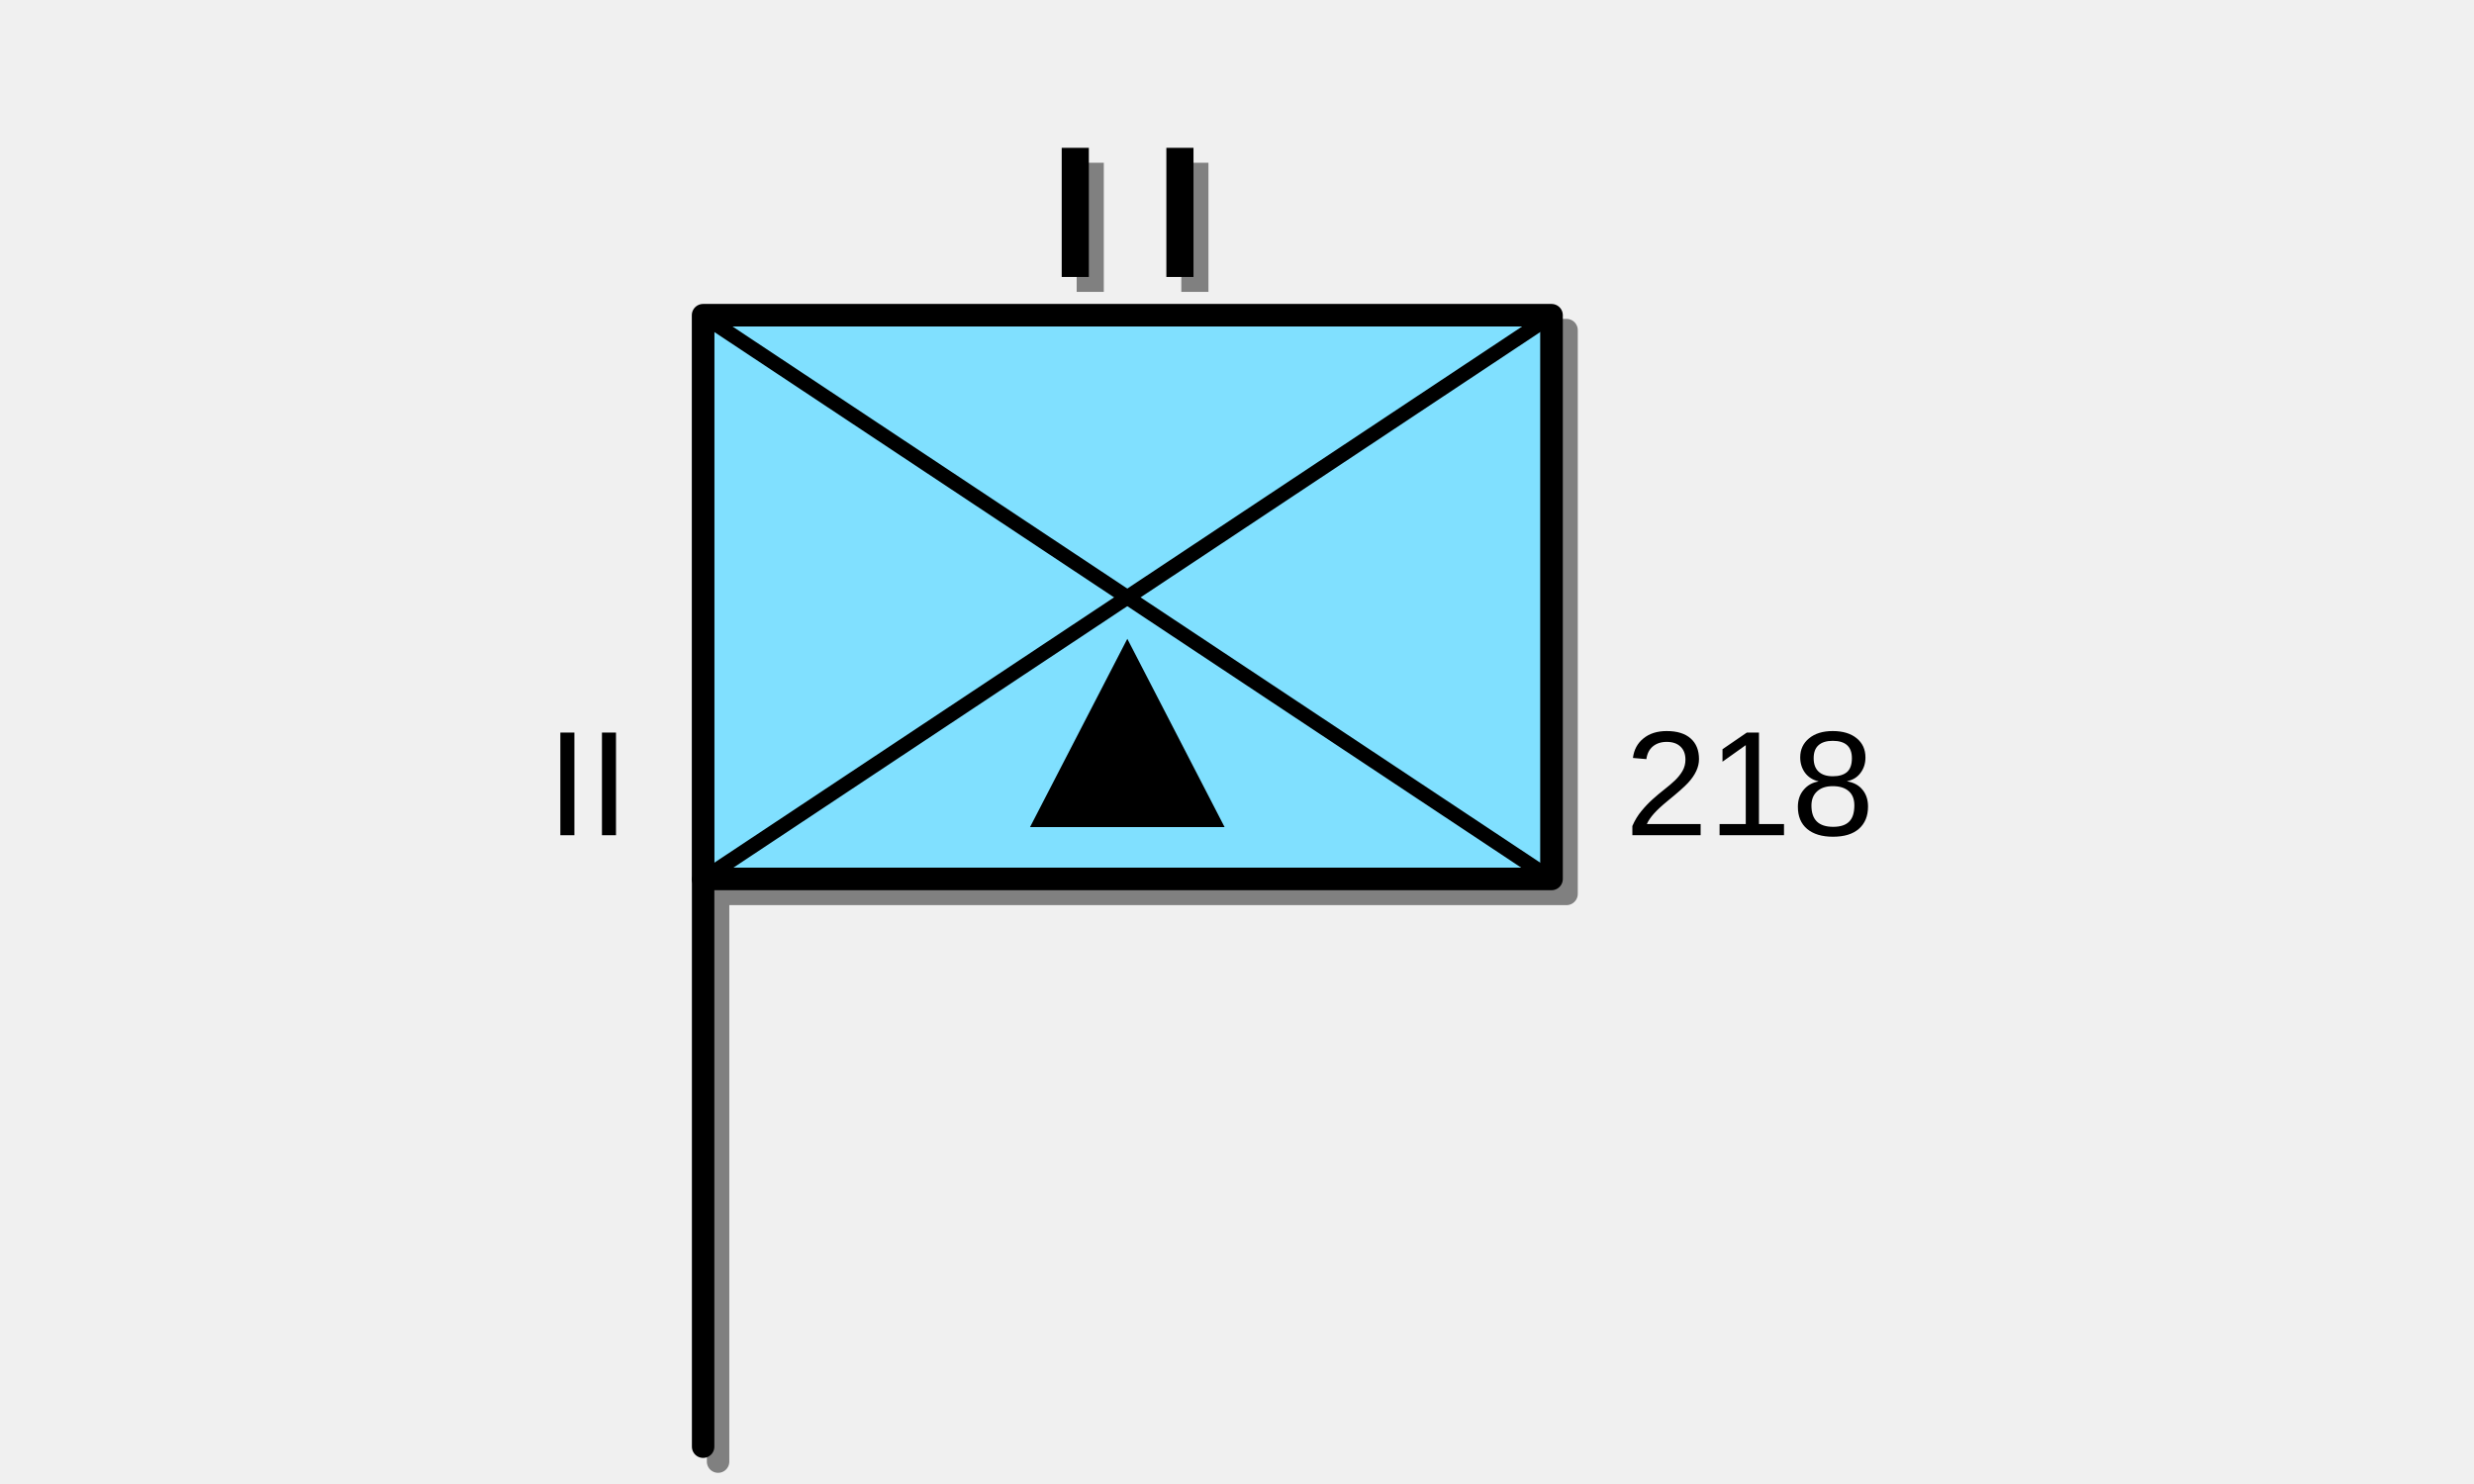
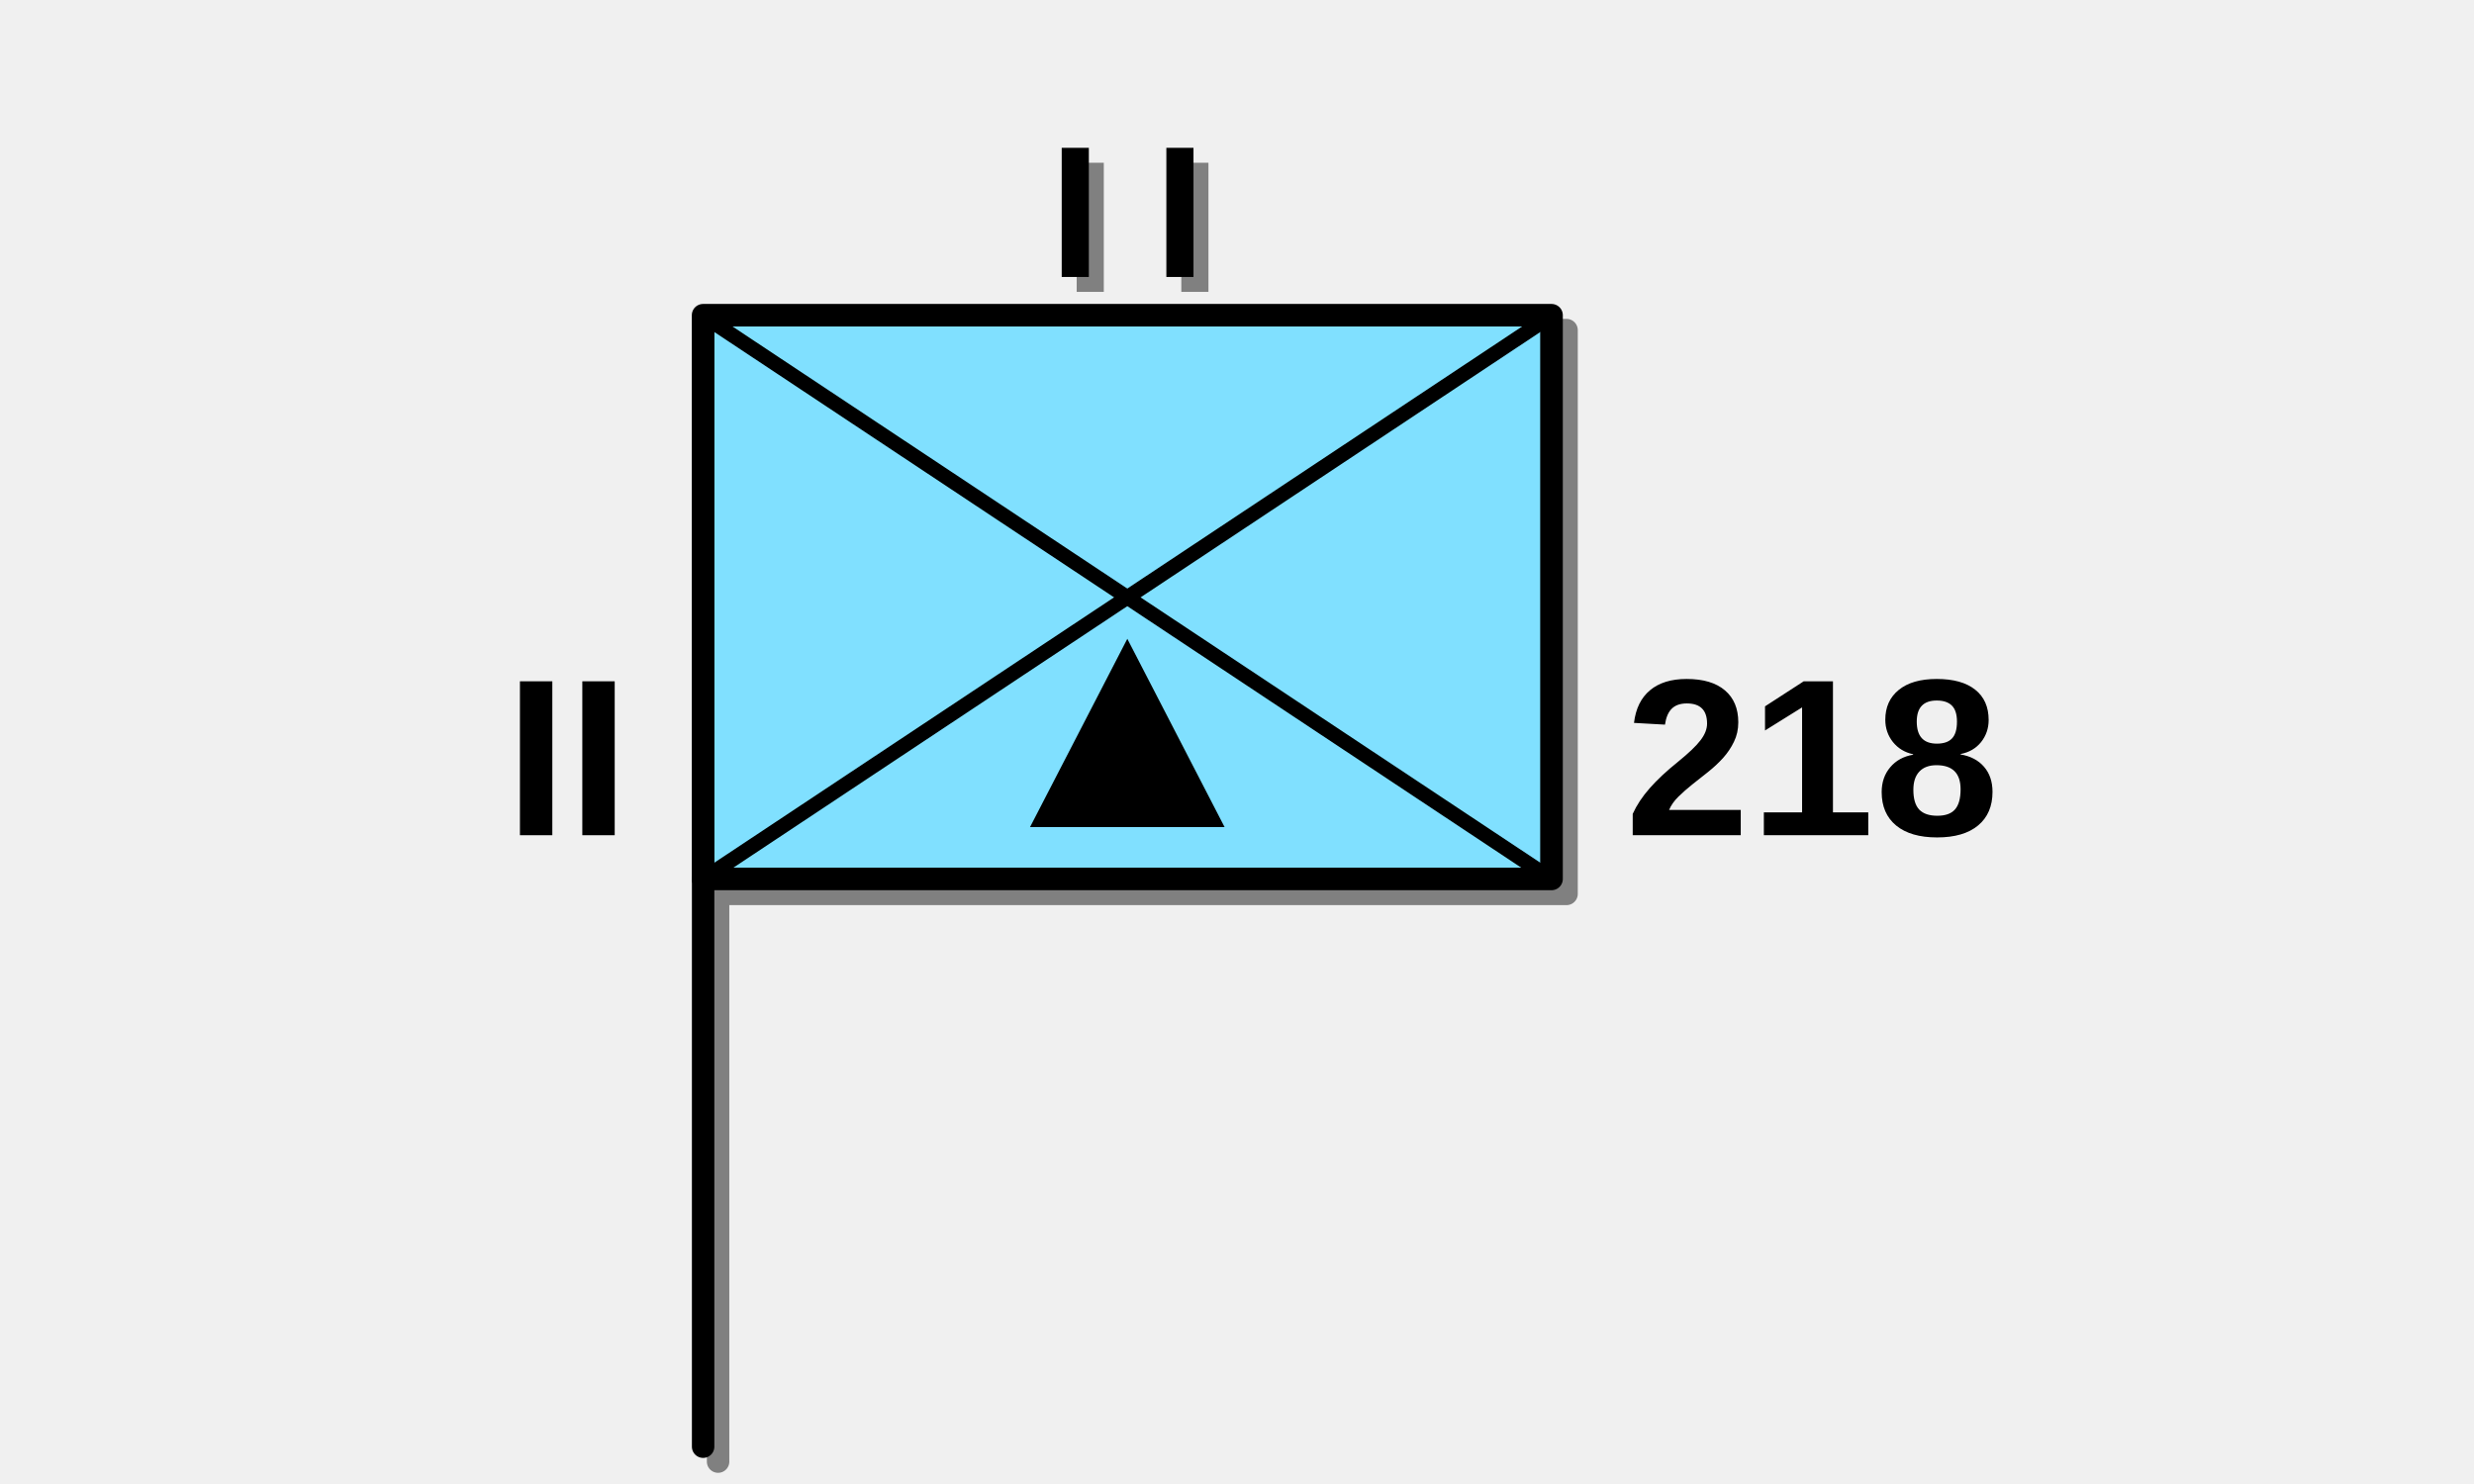
<svg xmlns="http://www.w3.org/2000/svg" xmlns:xlink="http://www.w3.org/1999/xlink" version="1.1" baseProfile="full" stroke-linecap="round" stroke-linejoin="round" fill-rule="evenodd" width="250.00" height="150.00" viewBox="0 0 5000 3000">
  <defs>
    <style type="text/css">
.ss0 {fill:gray;stroke:gray;stroke-width:40;}
.bs0 {fill:gray;fill-rule:nonzero;stroke:none;}
.ps0 {fill:none;stroke:gray;stroke-width:26;}
.ps1 {fill:none;stroke:gray;stroke-width:300;}
.ss1 {fill:rgb(128,224,255);stroke:black;stroke-width:40;}
.bs1 {fill:black;fill-rule:nonzero;stroke:none;}
.ps2 {fill:none;stroke:black;stroke-width:26;}
.ps3 {fill:none;stroke:black;stroke-width:300;}
.ts0 {font-family:Arial;font-size:2517px;font-weight:bold;fill:gray;text-anchor:middle;}
.ts1 {font-family:Arial;font-size:2517px;font-weight:bold;fill:black;text-anchor:middle;}
- .ts2 {font-family:Arial;font-size:20px;fill:black;text-anchor:end;}
- .ts3 {font-family:Arial;font-size:20px;fill:black;}</style>
+ .ts2 {font-family:Arial;font-size:30px;font-weight:bold;fill:black;text-anchor:end;}
+ .ts3 {font-family:Arial;font-size:30px;font-weight:bold;fill:black;}</style>
    <mask id="cr0" maskUnits="userSpaceOnUse" x="0" y="0" width="5000" height="3000" fill-rule="nonzero">
      <use xlink:href="#cp0" fill="white" />
    </mask>
    <mask id="cr1" maskUnits="userSpaceOnUse" x="0" y="0" width="5000" height="3000" fill-rule="nonzero">
      <use xlink:href="#cp1" fill="white" />
    </mask>
    <polygon id="cp0" points="1451,663 3160,663 3160,1809 1451,1809" shape-rendering="crispEdges" />
    <polygon id="cp1" points="1421,633 3130,633 3130,1779 1421,1779" shape-rendering="crispEdges" />
  </defs>
  <g transform="matrix(1.14306 0 0 1.13961 1451.27 667.387)">
    <rect x="0" y="0" width="1500" height="1000" class="ss0" />
  </g>
  <g transform="matrix(0.15122 0 0 0.150754 1451.27 60.3015)">
    <text x="5673" y="3514" class="ts0">I I</text>
  </g>
  <g mask="url(#cr0)">
    <g transform="matrix(1.14306 0 0 1.13961 1451.27 667.387)">
      <polygon points="578,908 922,908 750,574" class="bs0" />
      <polyline points="0,1 1500,1000" class="ps0" />
      <polyline points="1500,1 0,1000" class="ps0" />
    </g>
  </g>
  <g transform="matrix(0.15122 0 0 0.150754 970.244 30.1508)">
    <polyline points="3181,11800 3181,19400" class="ps1" />
  </g>
  <g transform="matrix(1.14306 0 0 1.13961 1421.03 637.236)">
    <rect x="0" y="0" width="1500" height="1000" class="ss1" />
  </g>
  <g transform="matrix(0.15122 0 0 0.150754 1421.03 30.1508)">
    <text x="5673" y="3514" class="ts1">I I</text>
  </g>
  <g mask="url(#cr1)">
    <g transform="matrix(1.14306 0 0 1.13961 1421.03 637.236)">
      <polygon points="578,908 922,908 750,574" class="bs1" />
      <polyline points="0,1 1500,1000" class="ps2" />
      <polyline points="1500,1 0,1000" class="ps2" />
    </g>
  </g>
  <g transform="matrix(0.15122 0 0 0.150754 940 0)">
    <polyline points="3181,11800 3181,19400" class="ps3" />
  </g>
  <g transform="matrix(15.122 0 0 15.0754 940 0)">
    <text x="22" y="112" class="ts2">II</text>
    <text x="155" y="112" class="ts3">218</text>
  </g>
</svg>
